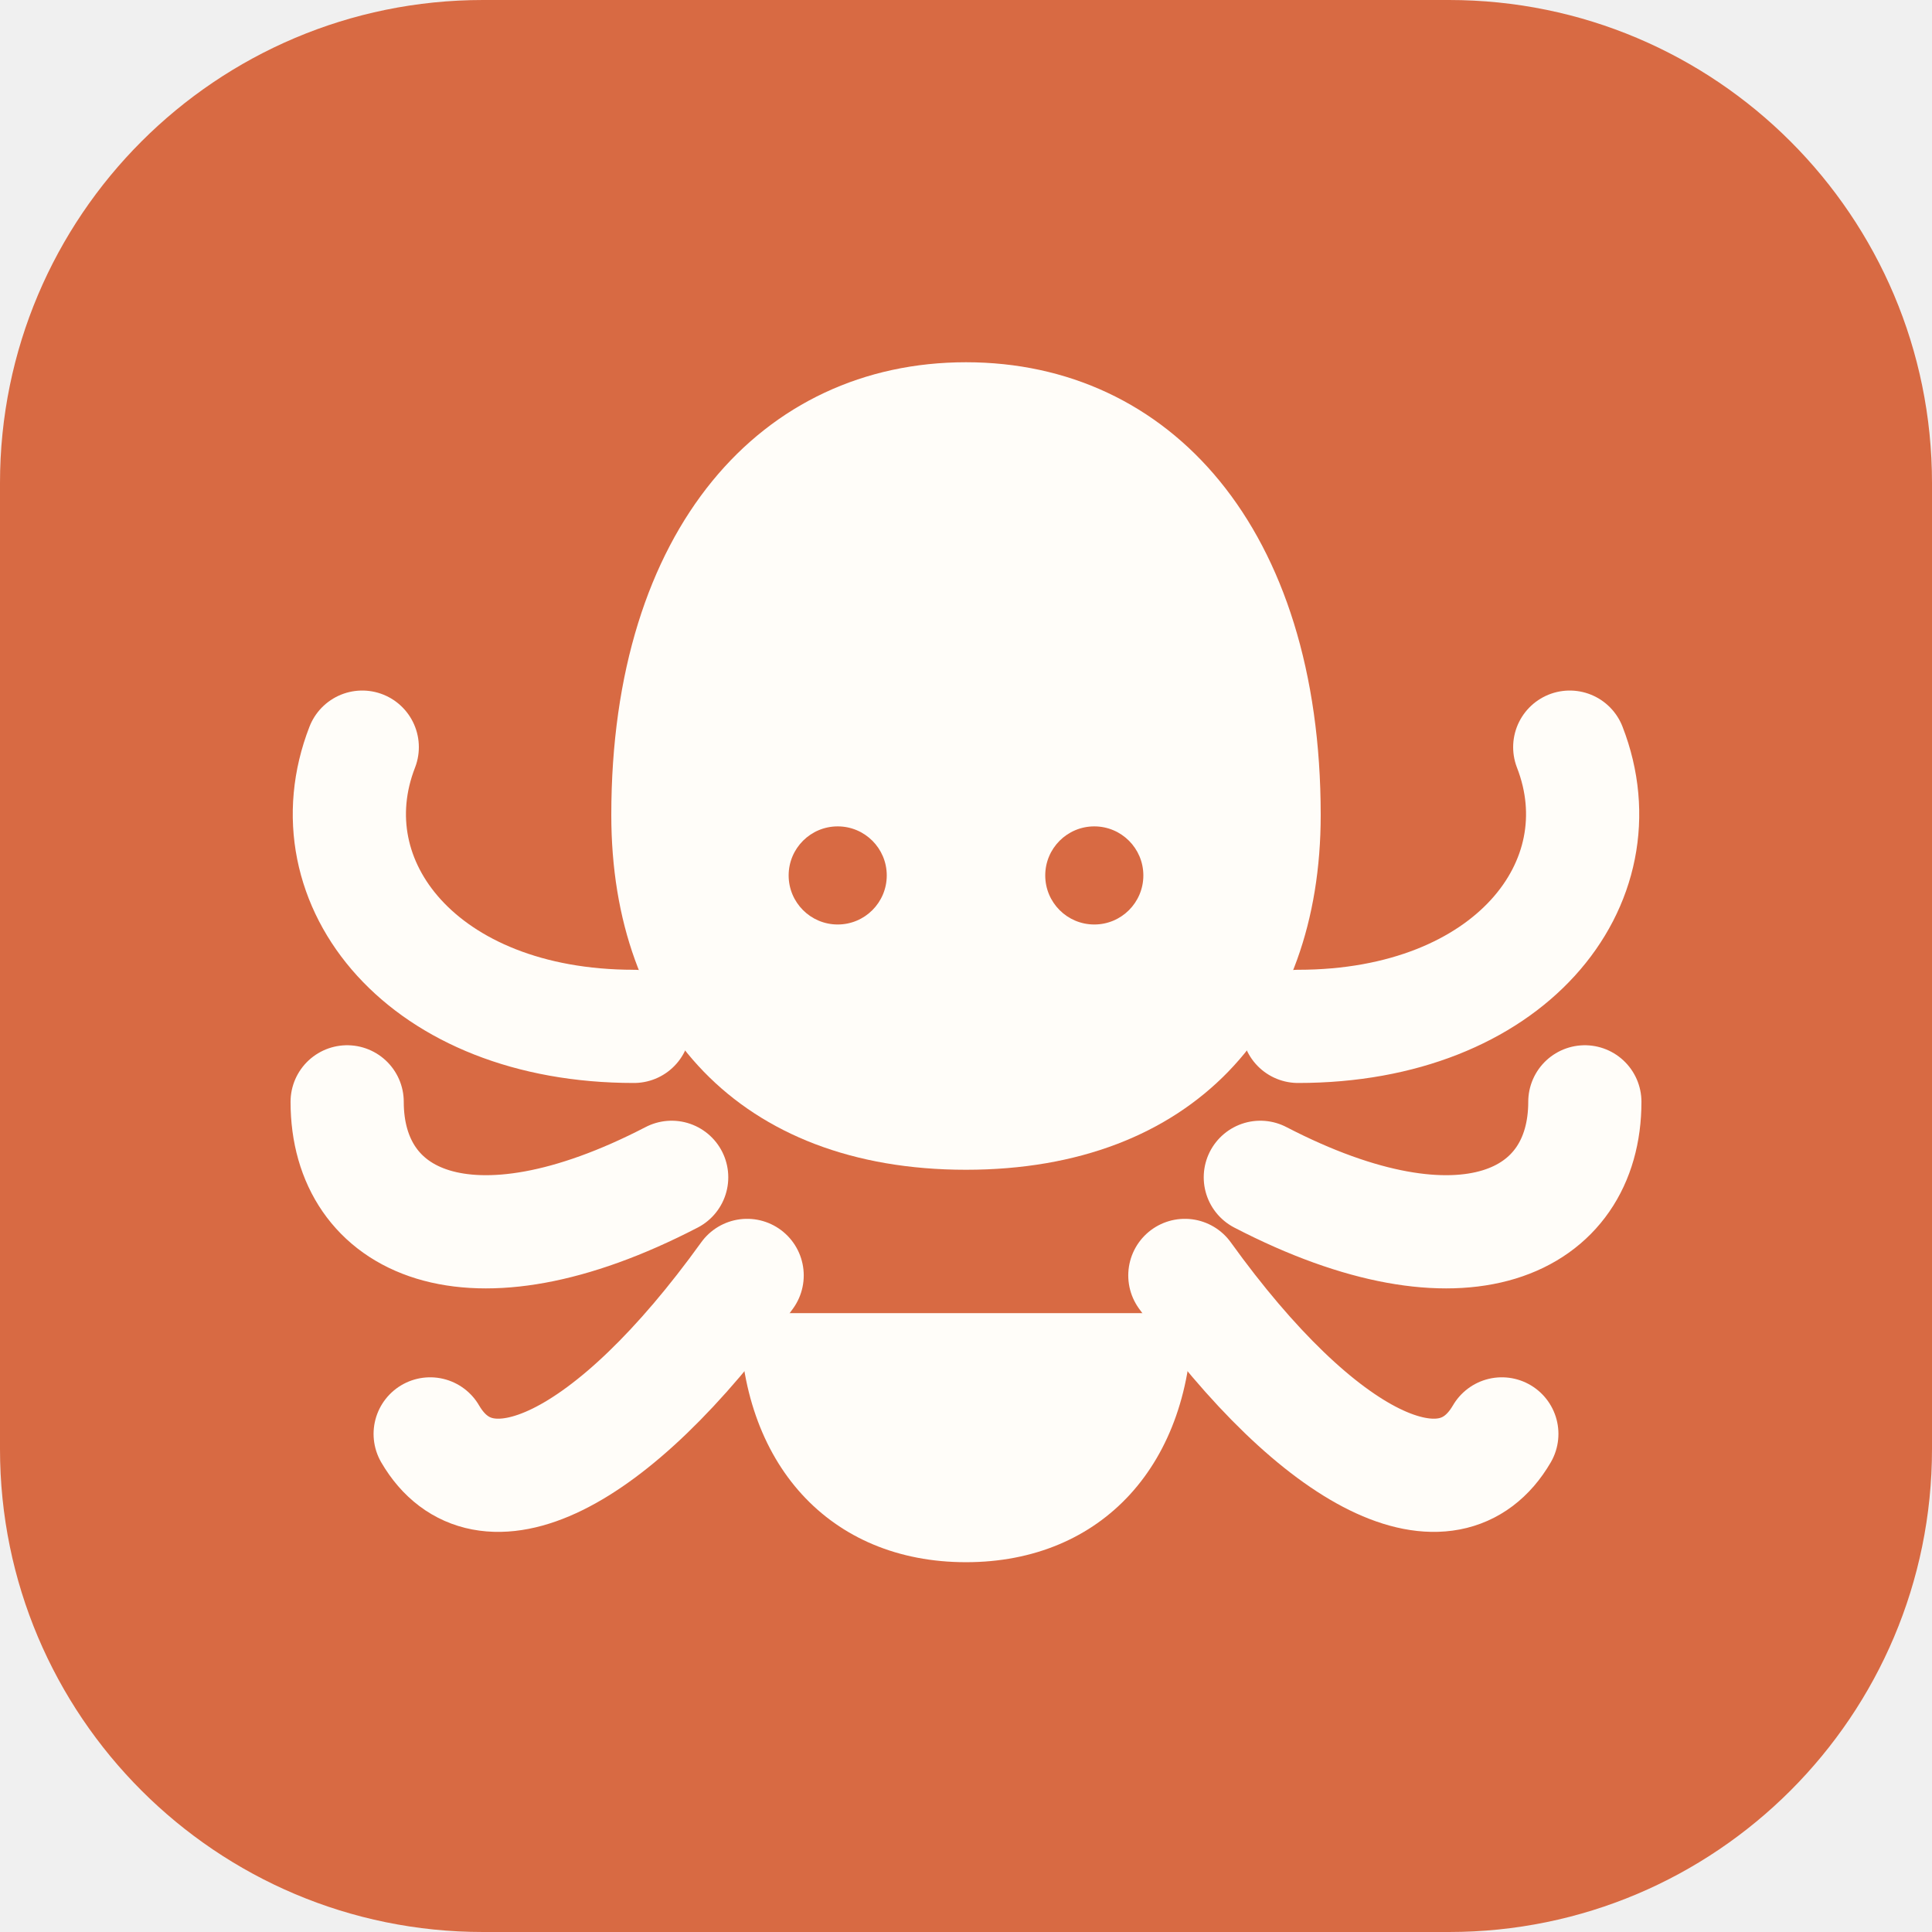
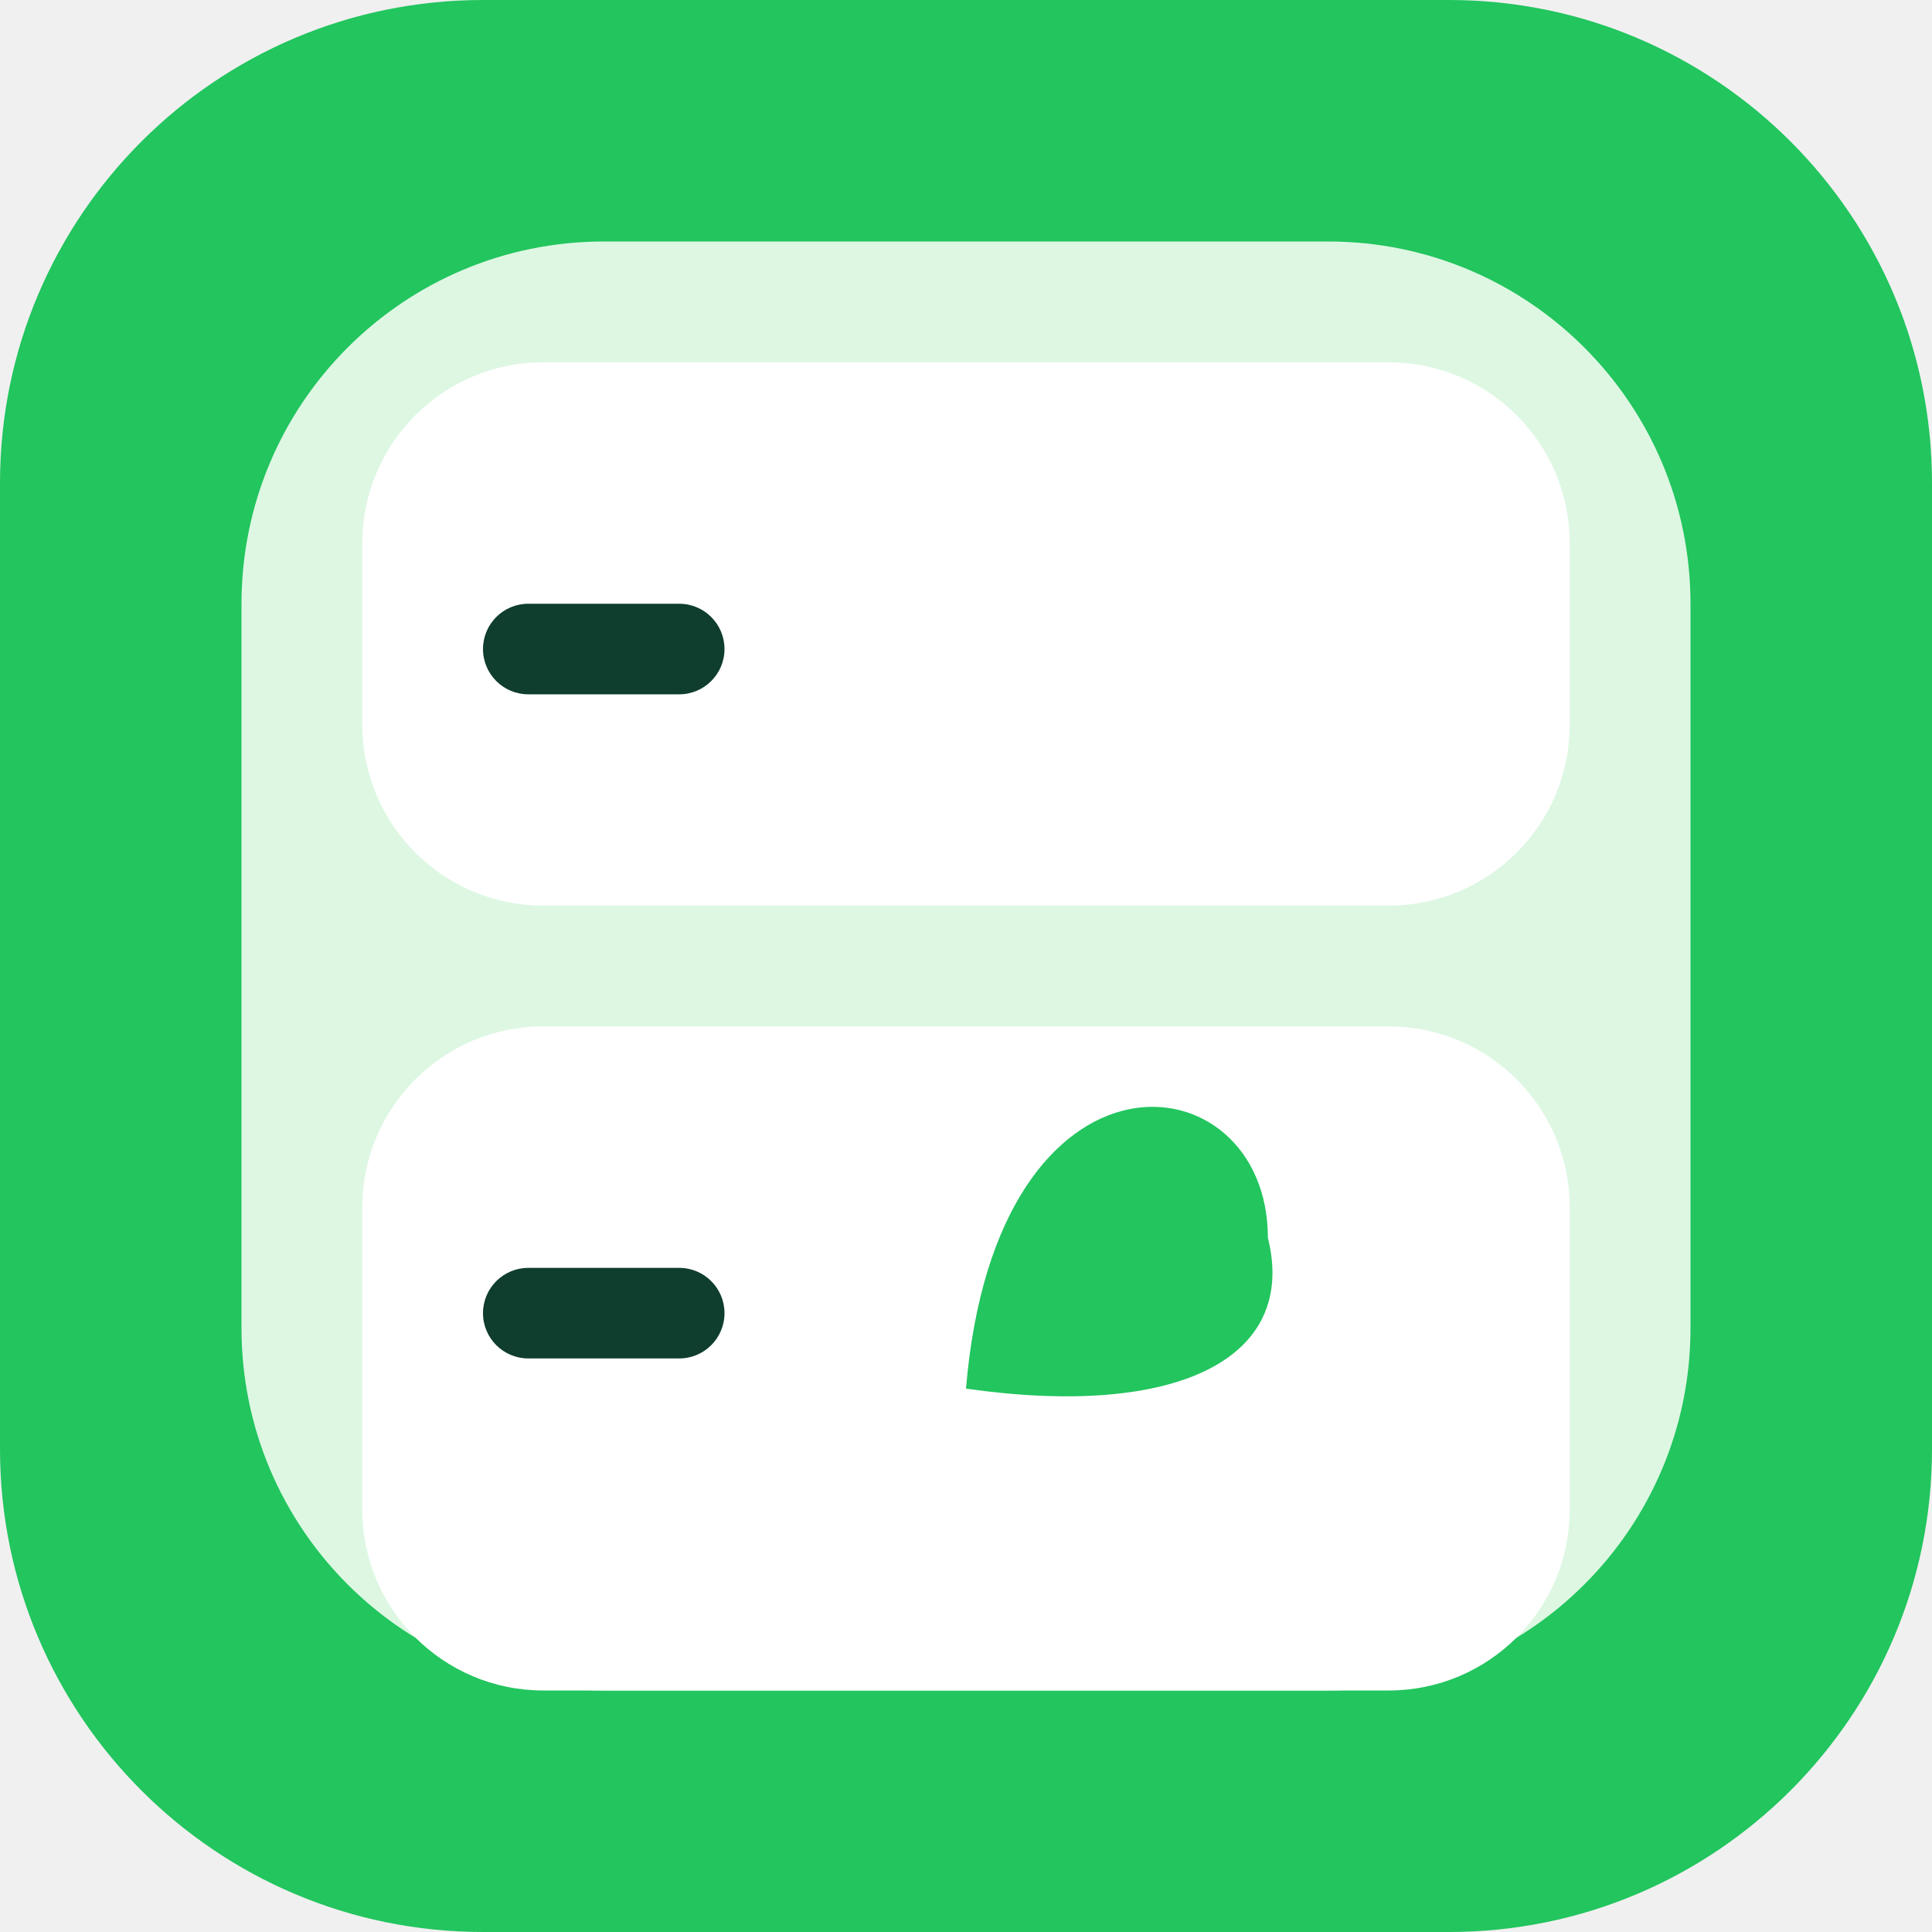
- <svg xmlns="http://www.w3.org/2000/svg" viewBox="0 0 64 64" fill="none" role="img" aria-label="Takolio">
-   <rect width="64" height="64" rx="16" fill="#D86A43" />
-   <g transform="scale(0.125)">
-     <path d="M168 272C112 272 82 234 96 198M344 272C400 272 430 234 416 198M178 312C124 340 92 324 92 292M334 312C388 340 420 324 420 292M198 338C162 388 128 404 114 380M314 338C350 388 384 404 398 380" stroke="#FFFDF9" stroke-width="30" stroke-linecap="round" />
-     <path d="M162 216C162 140 202 96 256 96C310 96 350 140 350 216C350 272 316 310 256 310C196 310 162 272 162 216Z" fill="#FFFDF9" />
-     <circle cx="222" cy="232" r="13" fill="#D86A43" />
-     <circle cx="290" cy="232" r="13" fill="#D86A43" />
-     <path d="M196 348H316C316 388 292 414 256 414C220 414 196 388 196 348Z" fill="#FFFDF9" />
-   </g>
+ <svg xmlns="http://www.w3.org/2000/svg" viewBox="0 0 64 64" fill="none">
+   <rect width="64" height="64" rx="16" fill="#22C55E" />
+   <rect x="8" y="8" width="48" height="48" rx="12" fill="#DDF7E3" />
+   <rect x="12" y="12" width="40" height="18" rx="6" fill="#FFFFFF" />
+   <rect x="16" y="20" width="8" height="3" rx="1.5" fill="#0F3D2E" />
+   <rect x="12" y="34" width="40" height="22" rx="6" fill="#FFFFFF" />
+   <rect x="16" y="42" width="8" height="3" rx="1.5" fill="#0F3D2E" />
+   <path d="M42 41 C42 35 33 34 32 46 C39 47 43 45 42 41 Z" fill="#22C55E" />
</svg>
